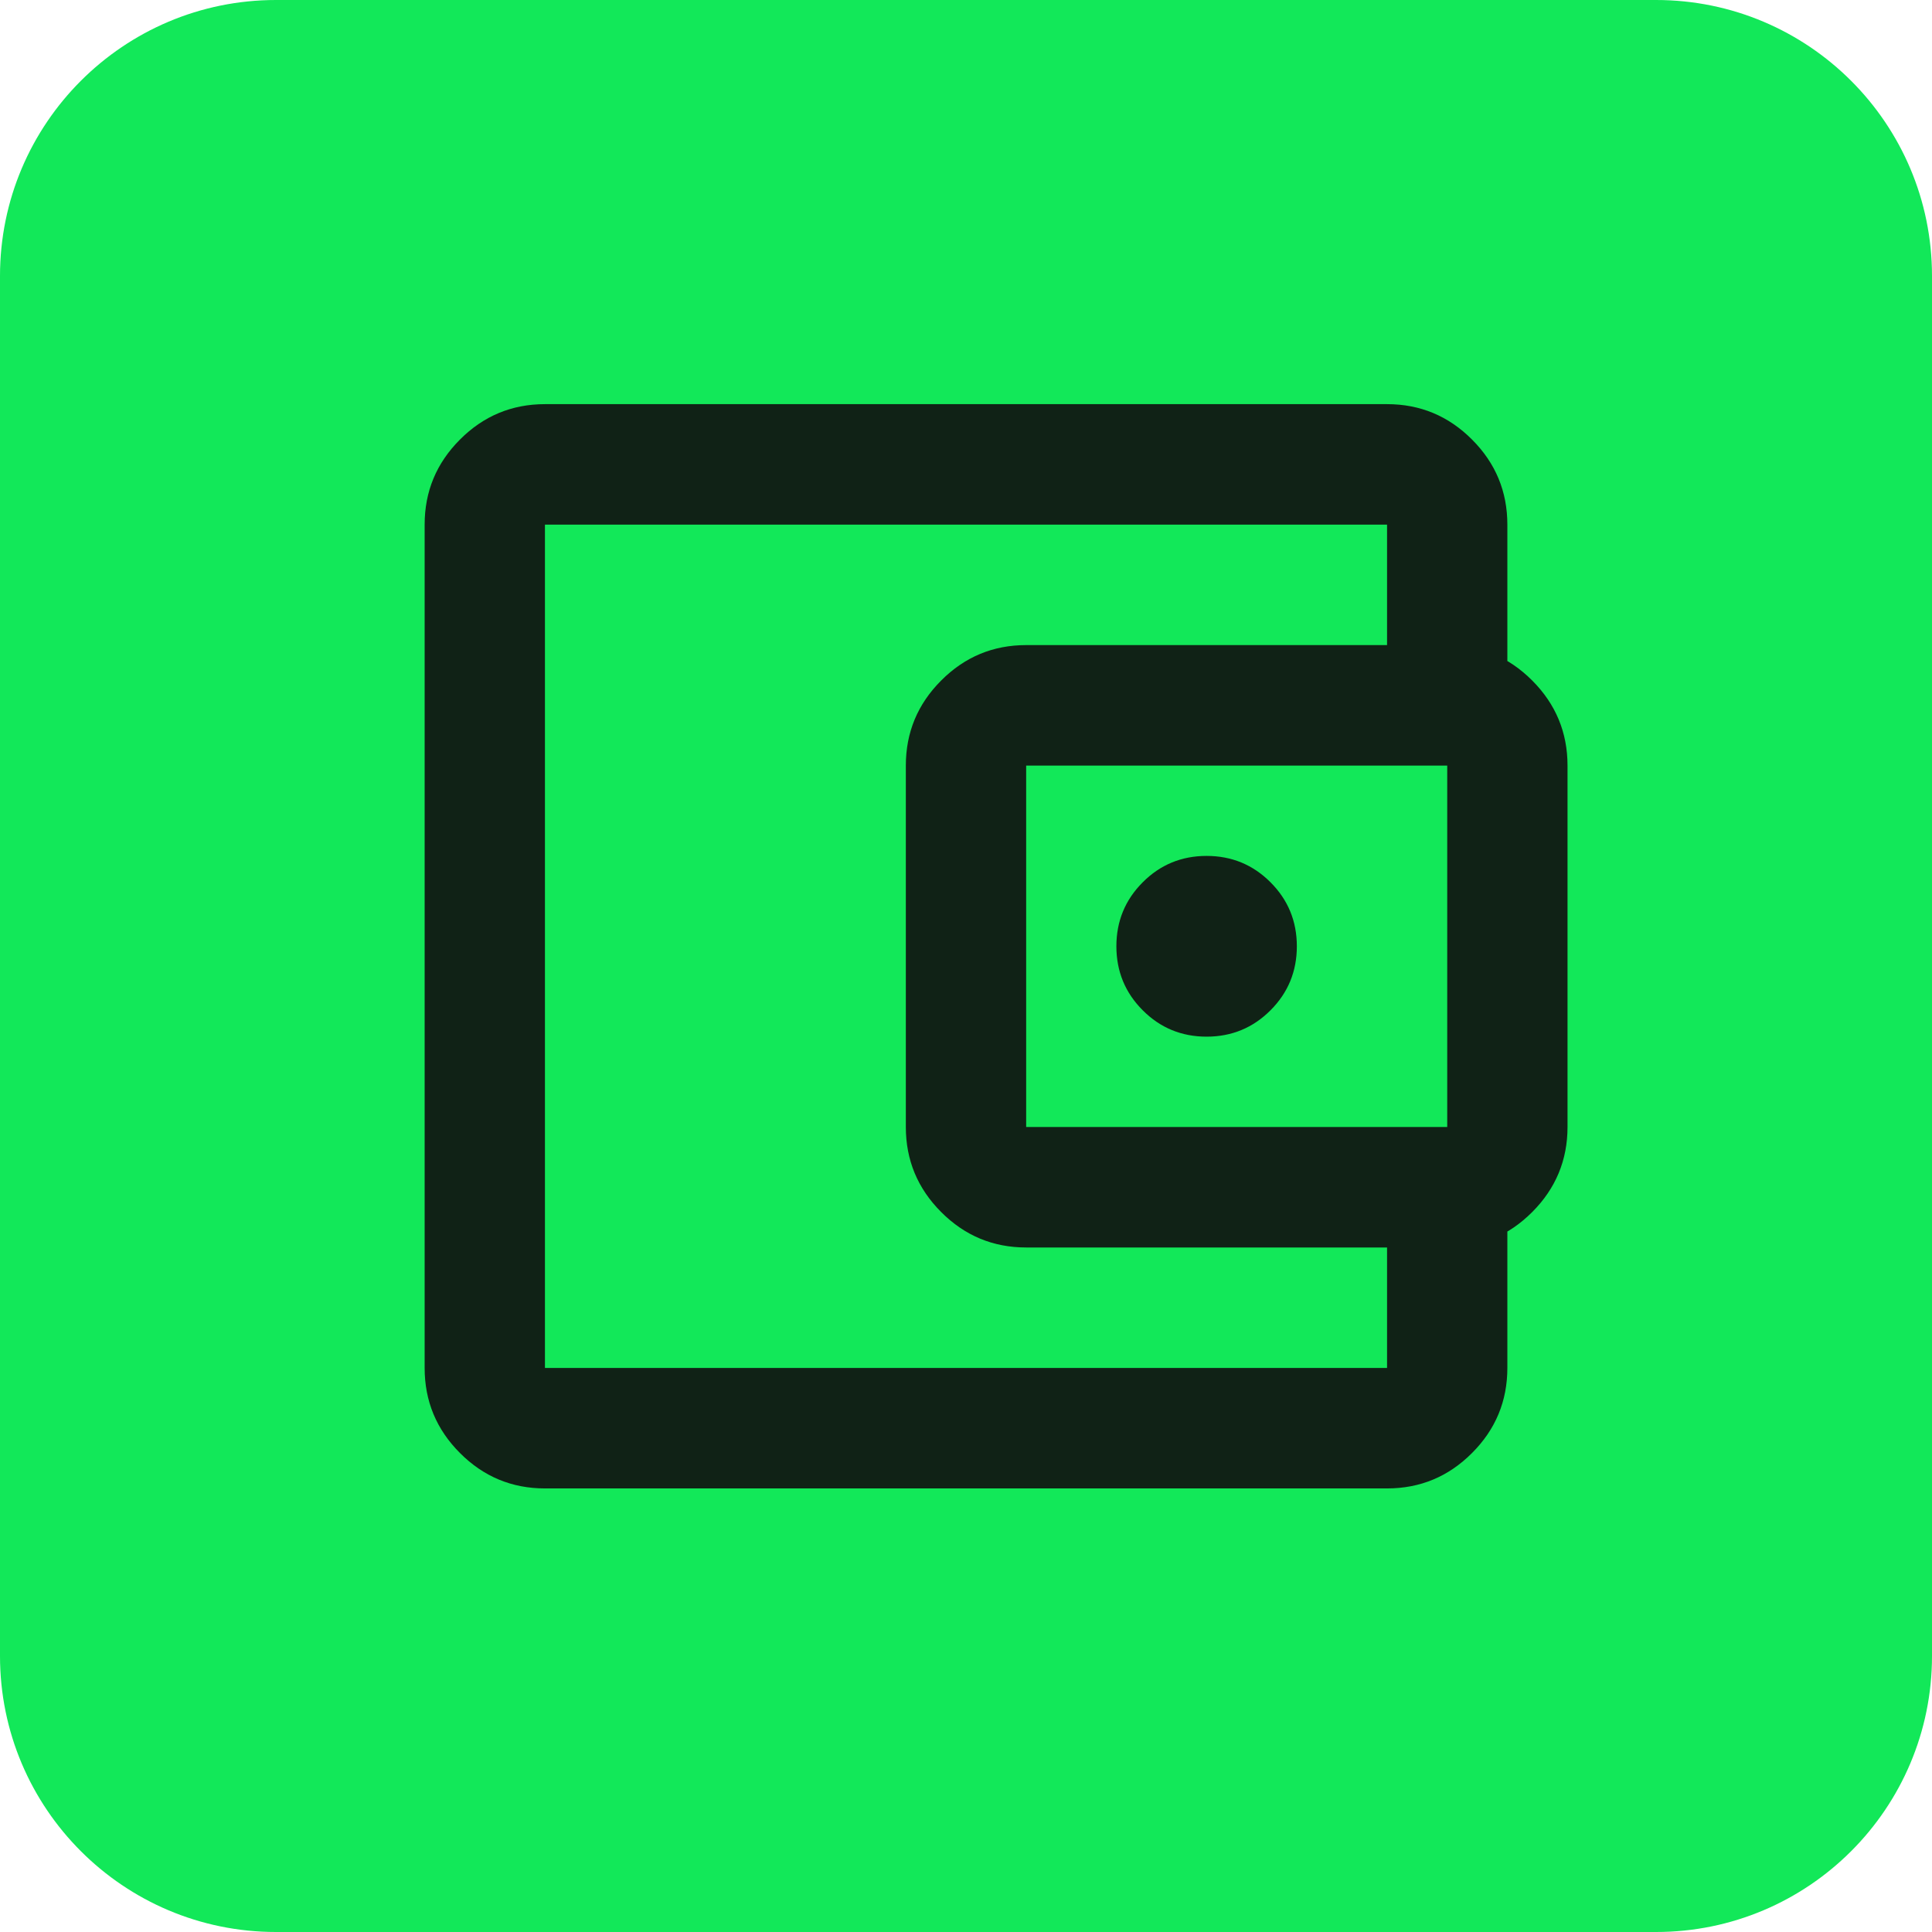
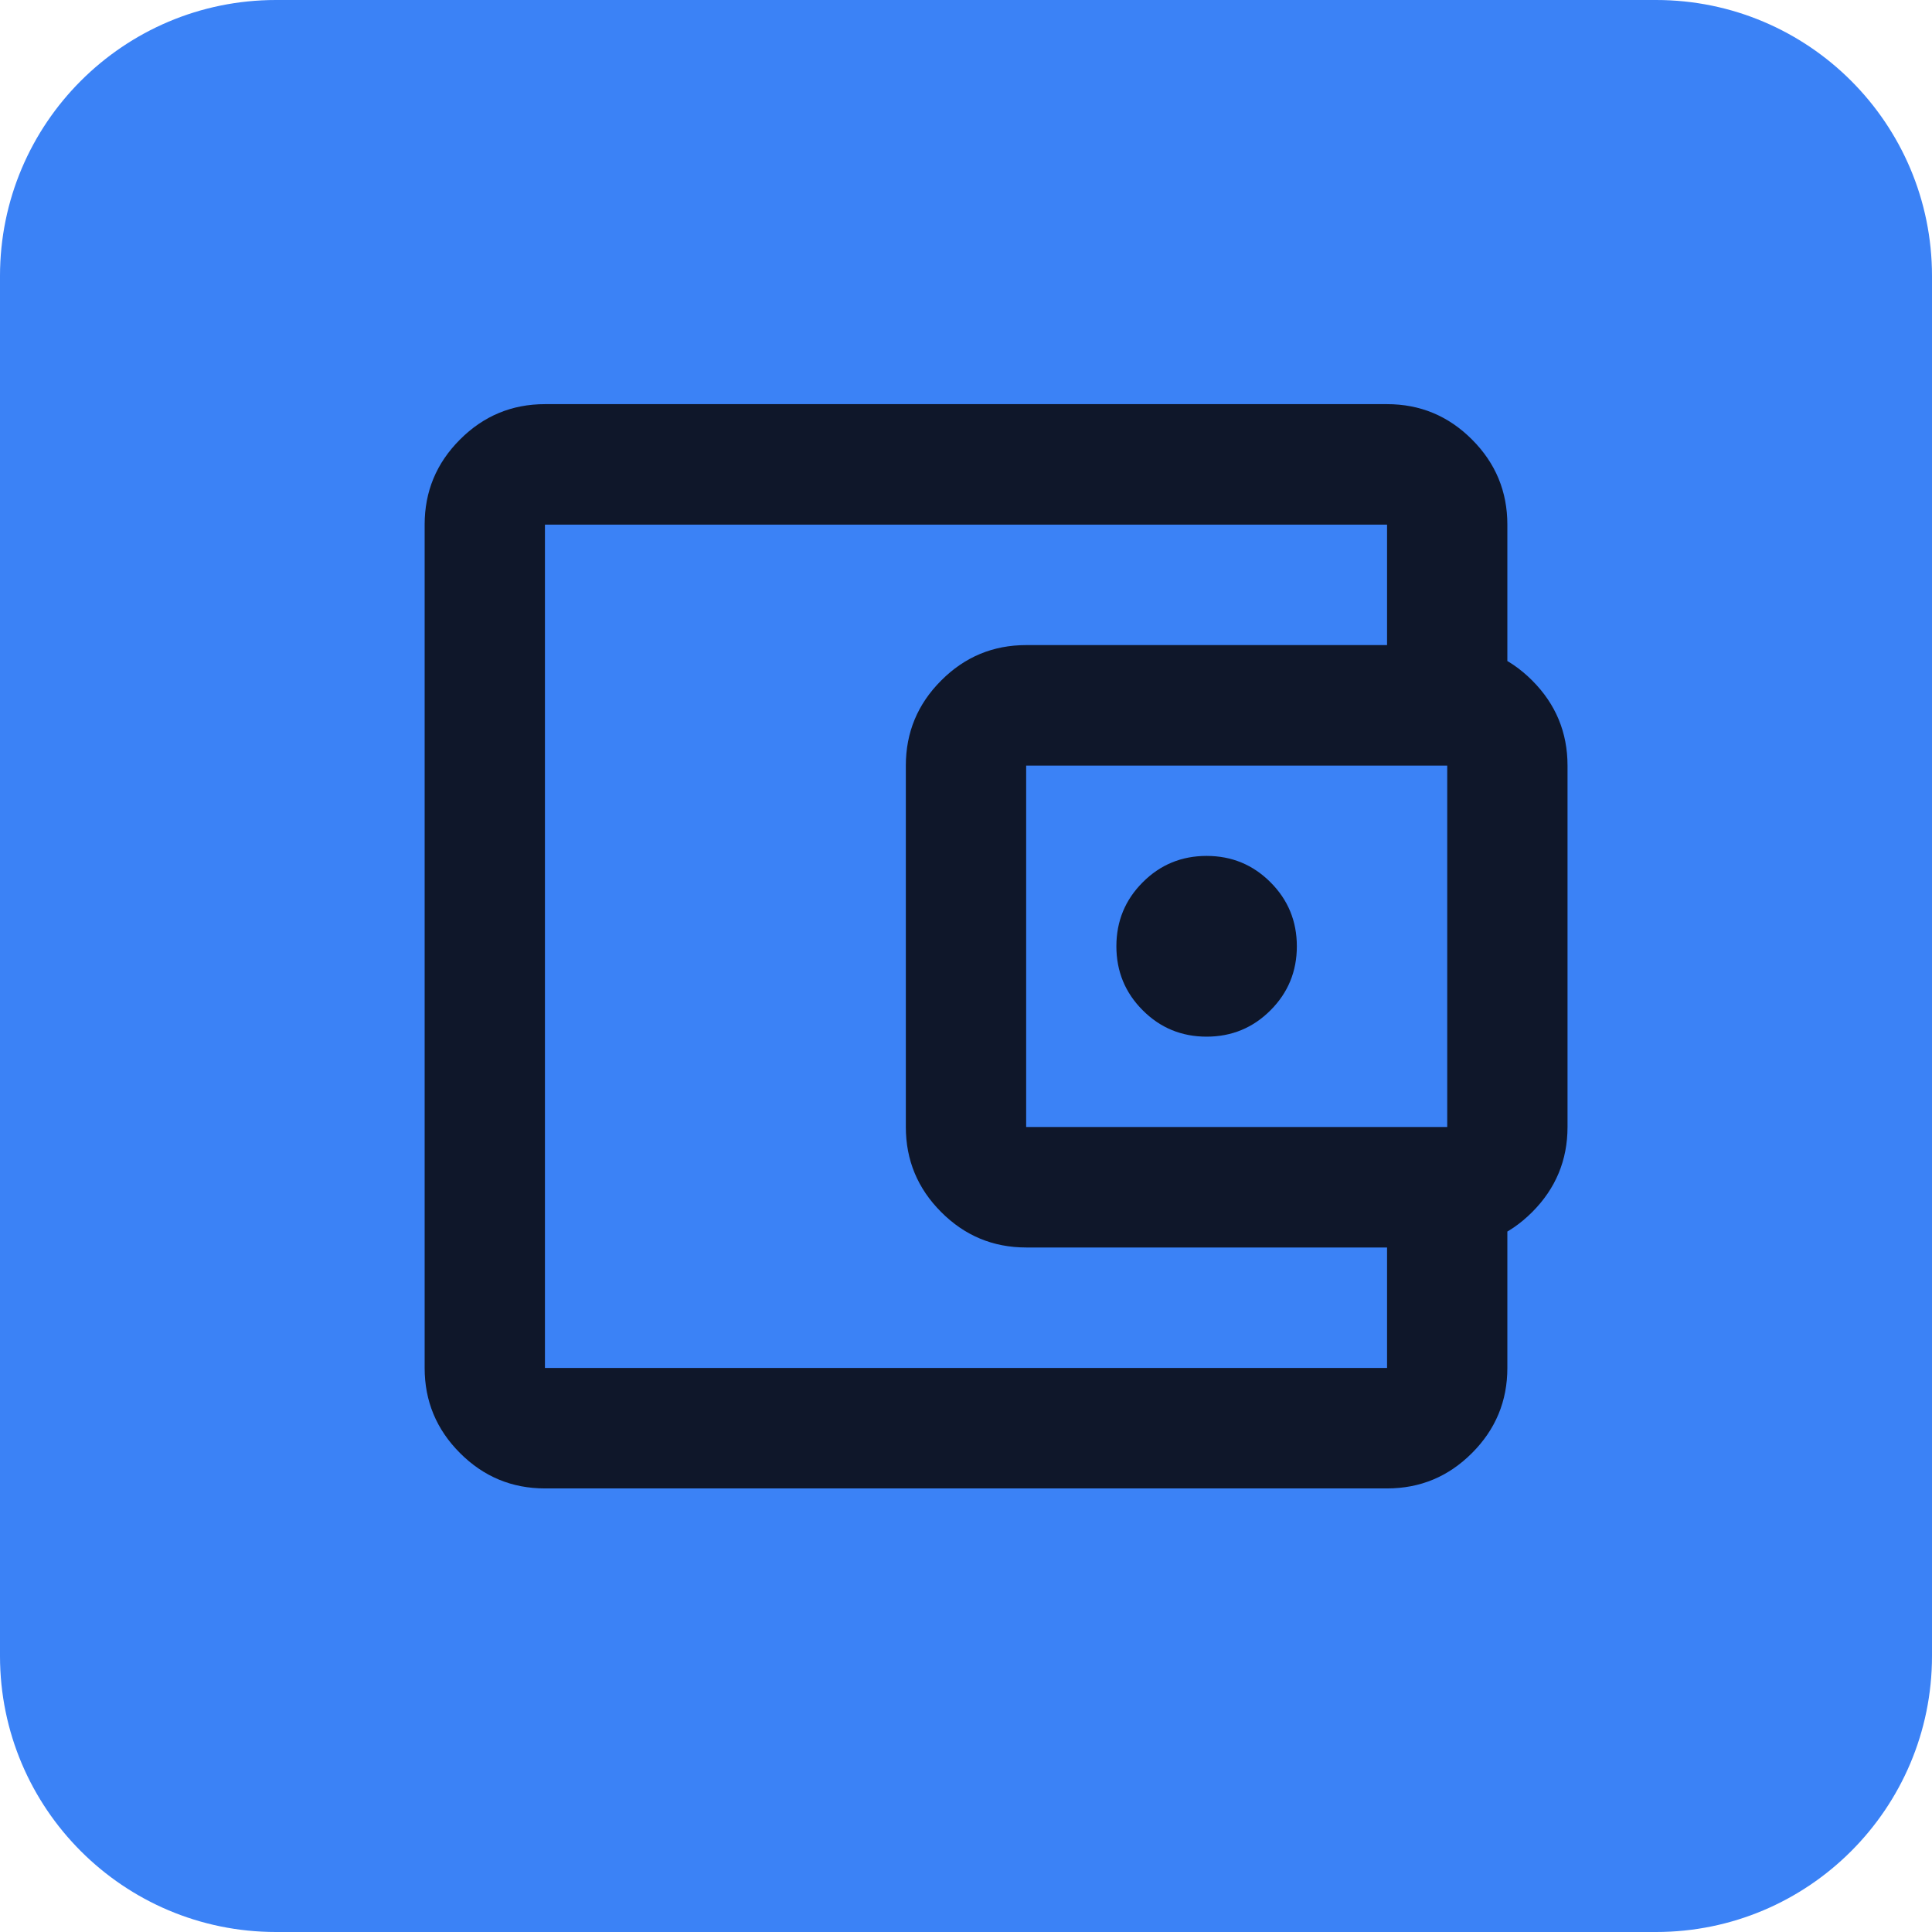
<svg xmlns="http://www.w3.org/2000/svg" width="49" height="49" viewBox="0 0 49 49" fill="none">
-   <rect width="49" height="49" rx="7" fill="#12E859" />
-   <path d="M13.821 34.694V13.306C13.821 13.306 13.821 13.872 13.821 15.005C13.821 16.138 13.821 17.609 13.821 19.417V28.583C13.821 30.391 13.821 31.862 13.821 32.995C13.821 34.128 13.821 34.694 13.821 34.694ZM13.821 37.75C12.982 37.75 12.263 37.451 11.666 36.852C11.068 36.254 10.77 35.535 10.77 34.694V13.306C10.77 12.465 11.068 11.746 11.666 11.148C12.263 10.549 12.982 10.25 13.821 10.25H35.179C36.018 10.25 36.737 10.549 37.334 11.148C37.932 11.746 38.23 12.465 38.23 13.306V17.125H35.179V13.306H13.821V34.694H35.179V30.875H38.23V34.694C38.23 35.535 37.932 36.254 37.334 36.852C36.737 37.451 36.018 37.75 35.179 37.75H13.821ZM26.026 31.639C25.186 31.639 24.468 31.34 23.871 30.741C23.273 30.143 22.974 29.424 22.974 28.583V19.417C22.974 18.576 23.273 17.857 23.871 17.259C24.468 16.66 25.186 16.361 26.026 16.361H36.705C37.544 16.361 38.262 16.66 38.86 17.259C39.457 17.857 39.756 18.576 39.756 19.417V28.583C39.756 29.424 39.457 30.143 38.86 30.741C38.262 31.34 37.544 31.639 36.705 31.639H26.026ZM36.705 28.583V19.417H26.026V28.583H36.705ZM30.602 26.292C31.238 26.292 31.778 26.069 32.223 25.623C32.668 25.178 32.891 24.637 32.891 24C32.891 23.363 32.668 22.822 32.223 22.377C31.778 21.931 31.238 21.708 30.602 21.708C29.967 21.708 29.426 21.931 28.982 22.377C28.537 22.822 28.314 23.363 28.314 24C28.314 24.637 28.537 25.178 28.982 25.623C29.426 26.069 29.967 26.292 30.602 26.292Z" fill="#102216" />
+   <rect width="49" height="49" rx="7" fill="#3b82f6" />
+   <path d="M13.821 34.694V13.306C13.821 13.306 13.821 13.872 13.821 15.005C13.821 16.138 13.821 17.609 13.821 19.417V28.583C13.821 30.391 13.821 31.862 13.821 32.995C13.821 34.128 13.821 34.694 13.821 34.694ZM13.821 37.75C12.982 37.75 12.263 37.451 11.666 36.852C11.068 36.254 10.77 35.535 10.77 34.694V13.306C10.77 12.465 11.068 11.746 11.666 11.148C12.263 10.549 12.982 10.25 13.821 10.25H35.179C36.018 10.25 36.737 10.549 37.334 11.148C37.932 11.746 38.23 12.465 38.23 13.306V17.125H35.179V13.306H13.821V34.694H35.179V30.875H38.23V34.694C38.23 35.535 37.932 36.254 37.334 36.852C36.737 37.451 36.018 37.75 35.179 37.75H13.821ZM26.026 31.639C25.186 31.639 24.468 31.34 23.871 30.741C23.273 30.143 22.974 29.424 22.974 28.583V19.417C22.974 18.576 23.273 17.857 23.871 17.259C24.468 16.66 25.186 16.361 26.026 16.361H36.705C37.544 16.361 38.262 16.66 38.86 17.259C39.457 17.857 39.756 18.576 39.756 19.417V28.583C39.756 29.424 39.457 30.143 38.86 30.741C38.262 31.34 37.544 31.639 36.705 31.639H26.026ZM36.705 28.583V19.417H26.026V28.583H36.705ZM30.602 26.292C31.238 26.292 31.778 26.069 32.223 25.623C32.668 25.178 32.891 24.637 32.891 24C32.891 23.363 32.668 22.822 32.223 22.377C31.778 21.931 31.238 21.708 30.602 21.708C29.967 21.708 29.426 21.931 28.982 22.377C28.537 22.822 28.314 23.363 28.314 24C28.314 24.637 28.537 25.178 28.982 25.623C29.426 26.069 29.967 26.292 30.602 26.292Z" fill="#0f172a" />
</svg>
